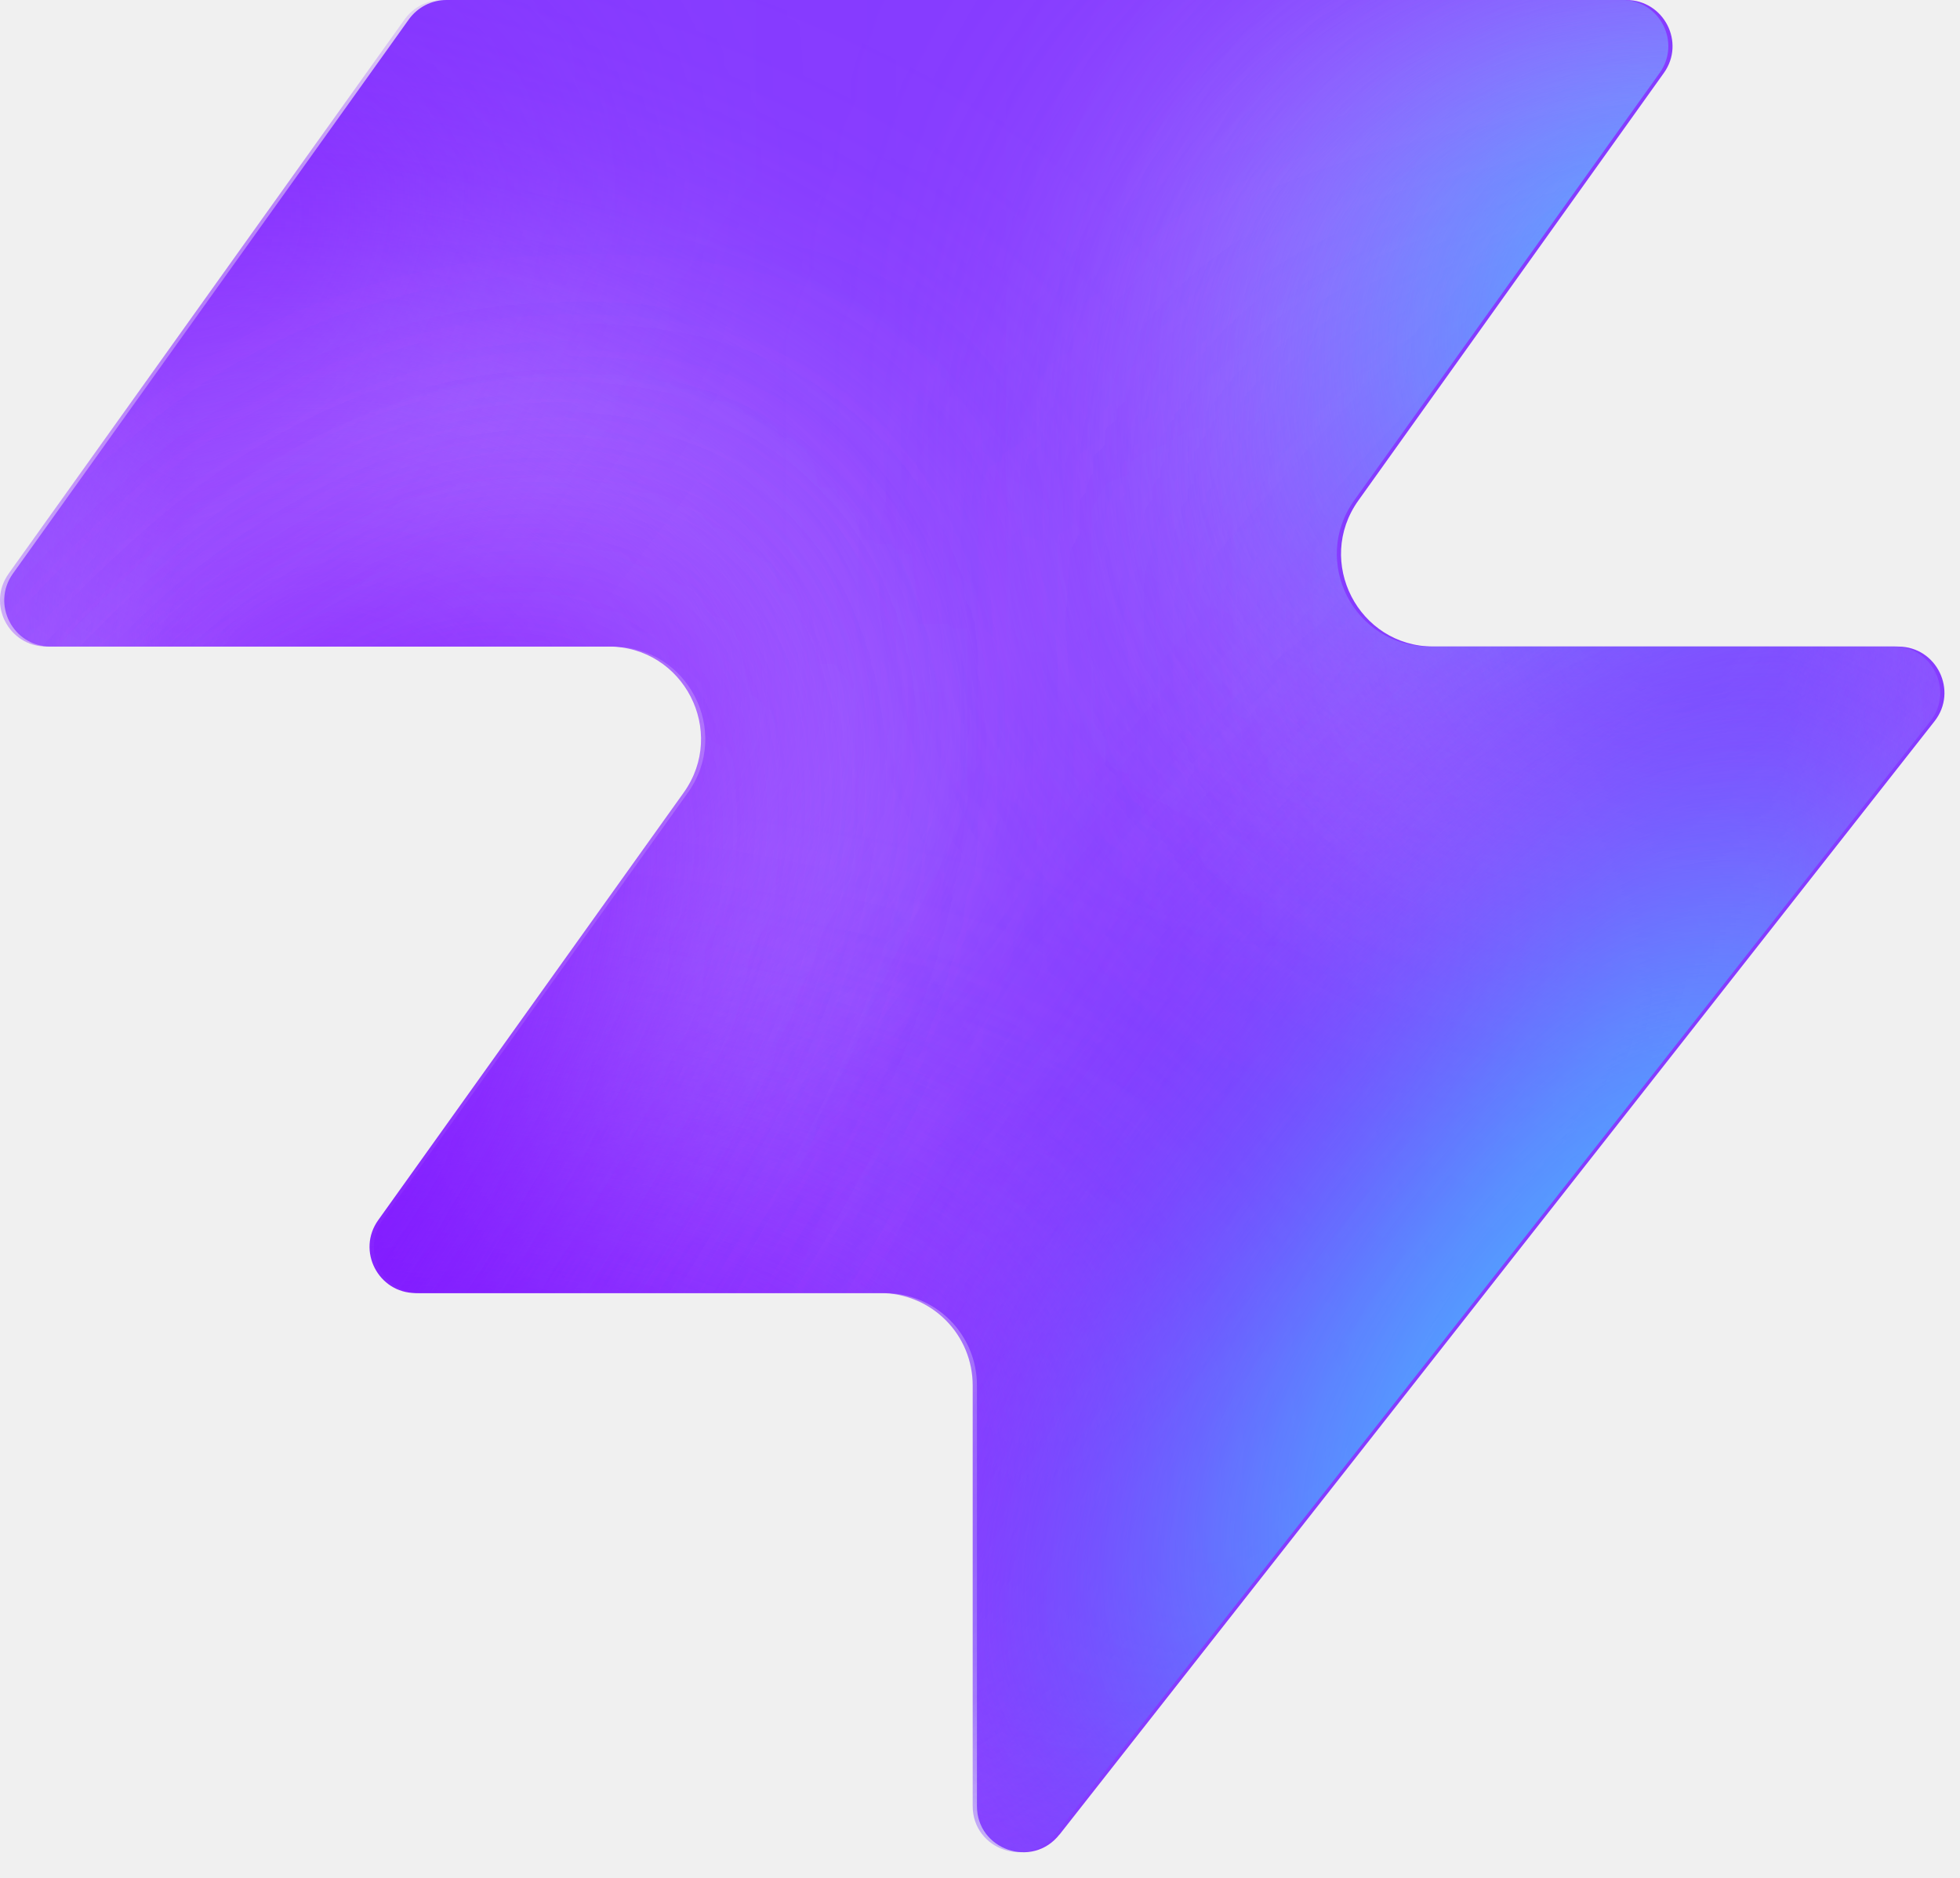
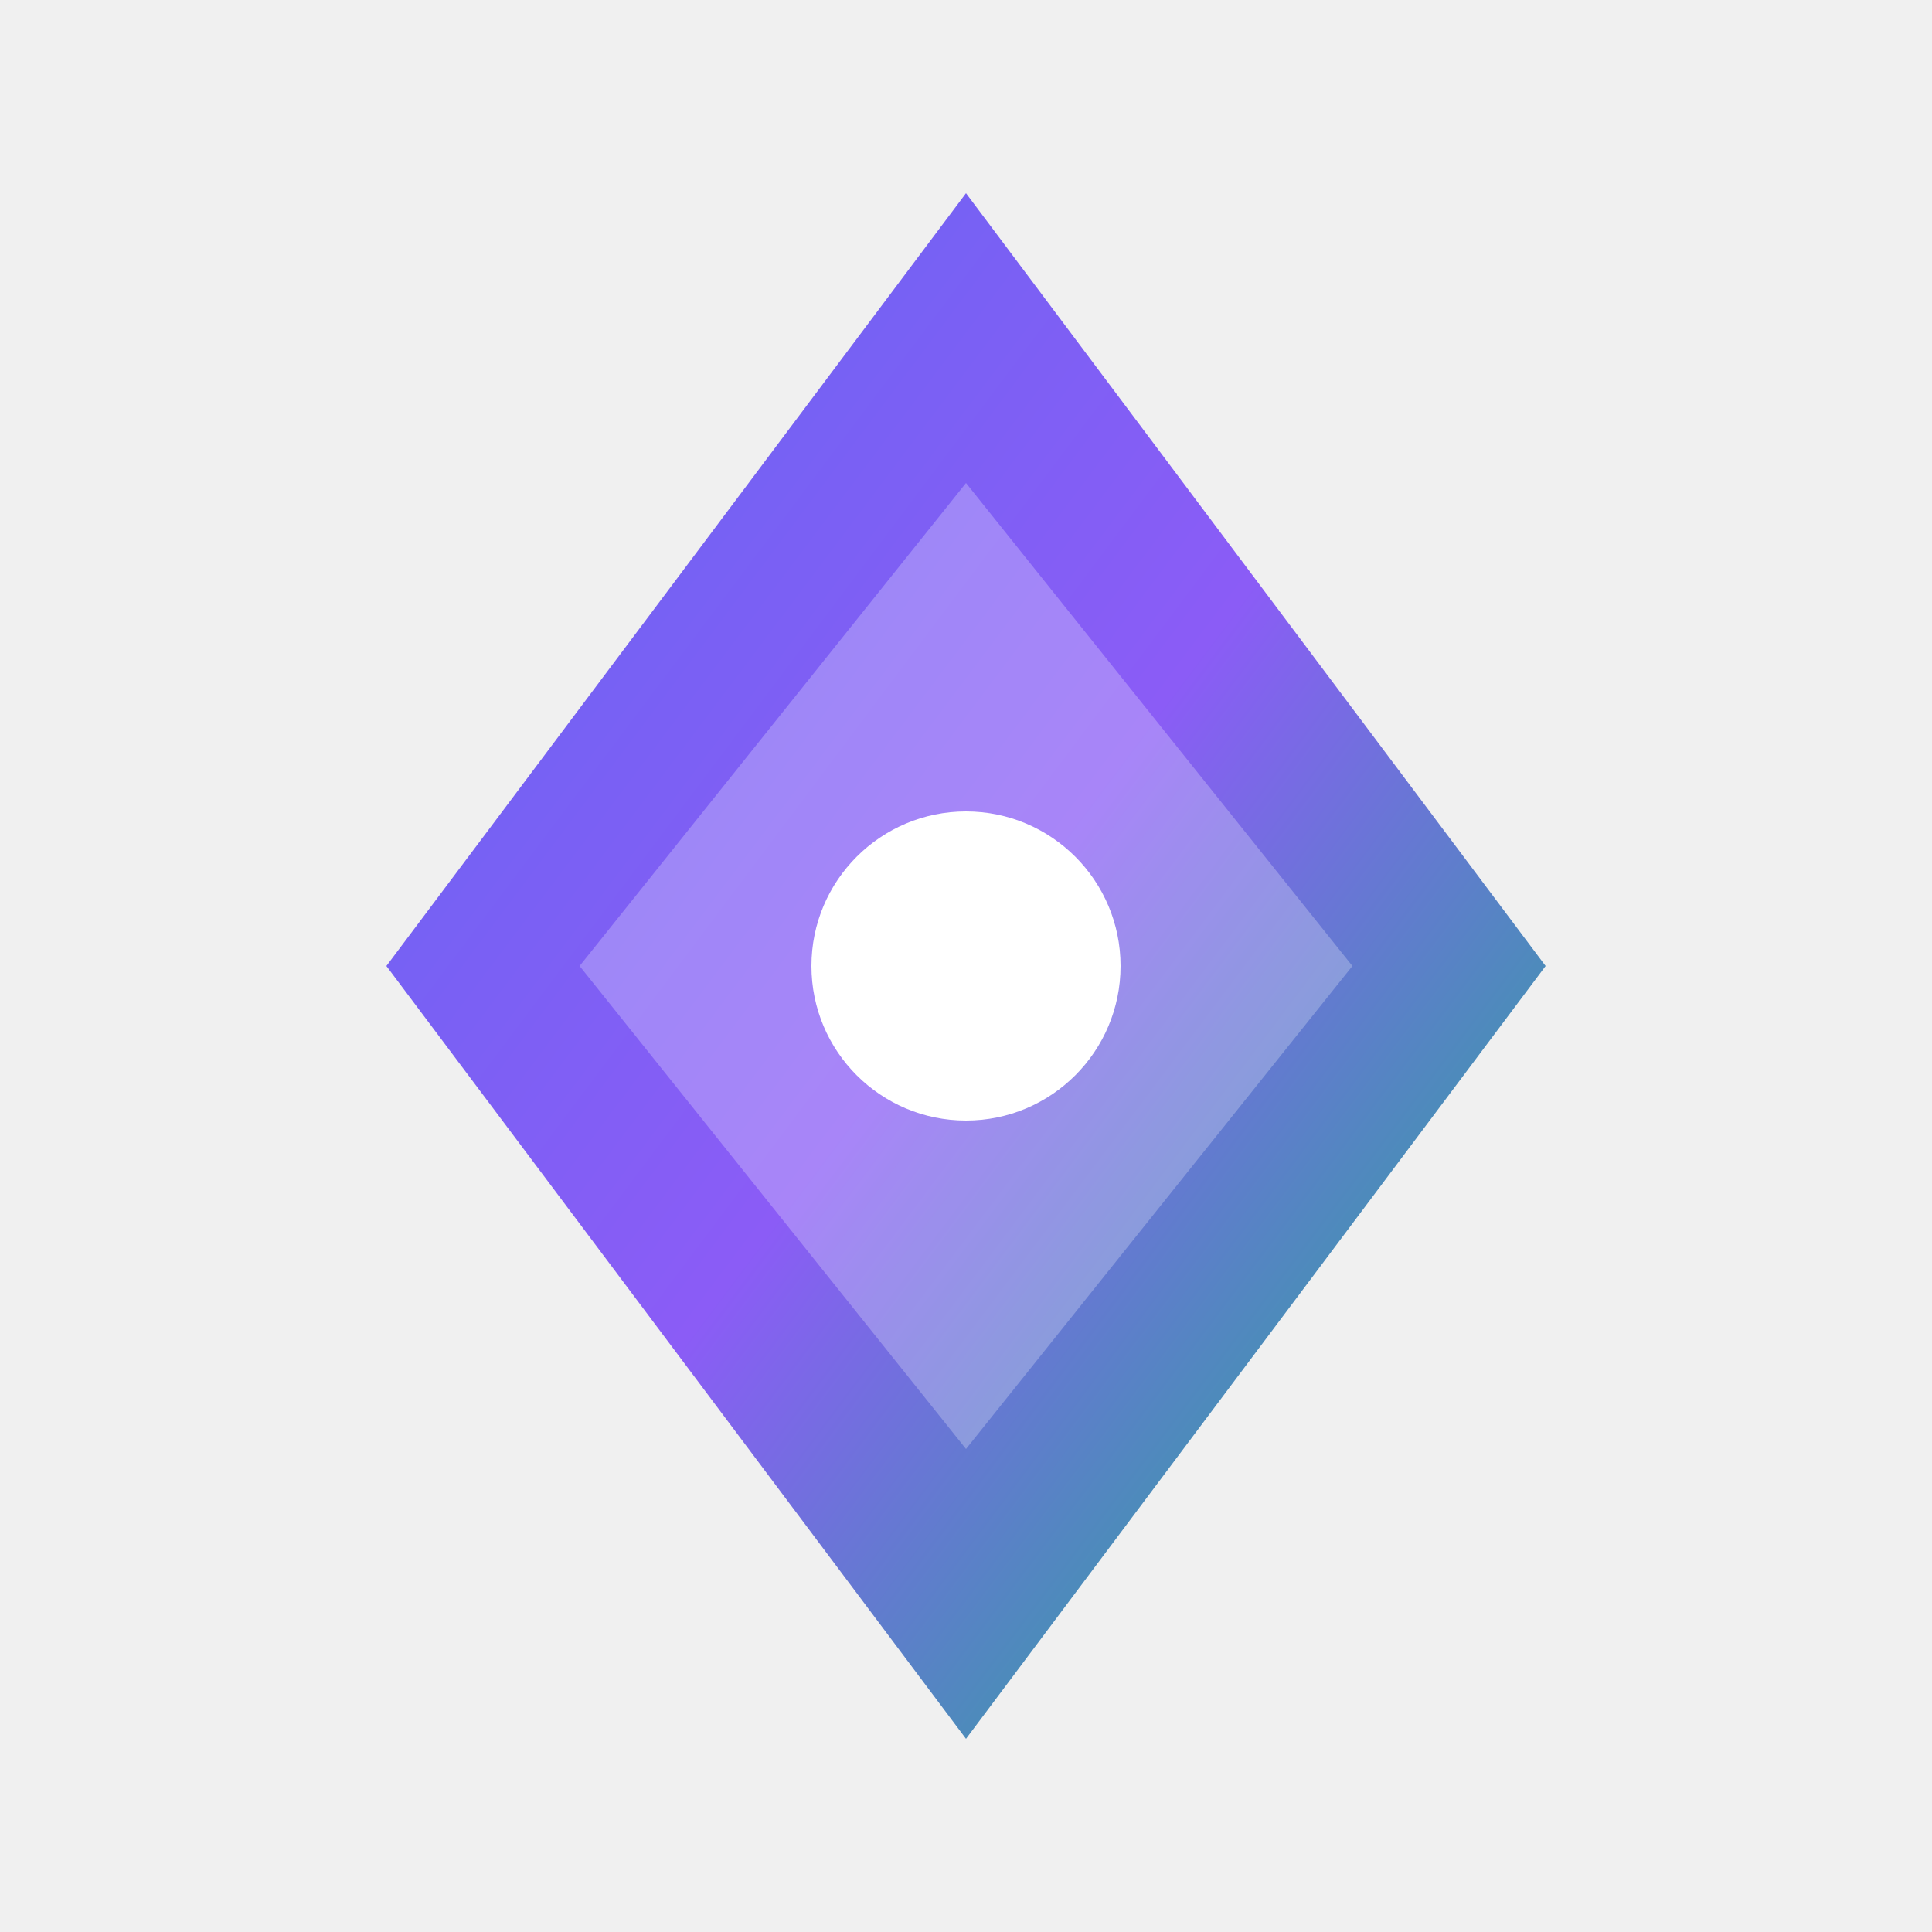
- <svg xmlns="http://www.w3.org/2000/svg" width="48" height="46" fill="none" viewBox="0 0 48 46">
-   <path fill="#863bff" d="M25.946 44.938c-.664.845-2.021.375-2.021-.698V33.937a2.26 2.26 0 0 0-2.262-2.262H10.287c-.92 0-1.456-1.04-.92-1.788l7.48-10.471c1.07-1.497 0-3.578-1.842-3.578H1.237c-.92 0-1.456-1.04-.92-1.788L10.013.474c.214-.297.556-.474.92-.474h28.894c.92 0 1.456 1.04.92 1.788l-7.48 10.471c-1.07 1.498 0 3.579 1.842 3.579h11.377c.943 0 1.473 1.088.89 1.83L25.947 44.94z" style="fill:#863bff;fill:color(display-p3 .525 .23 1);fill-opacity:1" />
-   <mask id="a" width="48" height="46" x="0" y="0" maskUnits="userSpaceOnUse" style="mask-type:alpha">
-     <path fill="#000" d="M25.842 44.938c-.664.844-2.021.375-2.021-.698V33.937a2.26 2.26 0 0 0-2.262-2.262H10.183c-.92 0-1.456-1.04-.92-1.788l7.48-10.471c1.07-1.498 0-3.579-1.842-3.579H1.133c-.92 0-1.456-1.04-.92-1.787L9.91.473c.214-.297.556-.474.92-.474h28.894c.92 0 1.456 1.04.92 1.788l-7.48 10.471c-1.07 1.498 0 3.578 1.842 3.578h11.377c.943 0 1.473 1.088.89 1.832L25.843 44.94z" style="fill:#000;fill-opacity:1" />
-   </mask>
-   <g mask="url(#a)">
-     <g filter="url(#b)">
-       <ellipse cx="5.508" cy="14.704" fill="#ede6ff" rx="5.508" ry="14.704" style="fill:#ede6ff;fill:color(display-p3 .927 .903 1);fill-opacity:1" transform="matrix(.00324 1 1 -.00324 -4.47 31.516)" />
-     </g>
-     <g filter="url(#c)">
-       <ellipse cx="10.399" cy="29.851" fill="#ede6ff" rx="10.399" ry="29.851" style="fill:#ede6ff;fill:color(display-p3 .927 .903 1);fill-opacity:1" transform="matrix(.00324 1 1 -.00324 -39.328 7.883)" />
-     </g>
-     <g filter="url(#d)">
-       <ellipse cx="5.508" cy="30.487" fill="#7e14ff" rx="5.508" ry="30.487" style="fill:#7e14ff;fill:color(display-p3 .492 .077 1);fill-opacity:1" transform="rotate(89.814 -25.913 -14.639)scale(1 -1)" />
-     </g>
-     <g filter="url(#e)">
-       <ellipse cx="5.508" cy="30.599" fill="#7e14ff" rx="5.508" ry="30.599" style="fill:#7e14ff;fill:color(display-p3 .492 .077 1);fill-opacity:1" transform="rotate(89.814 -32.644 -3.334)scale(1 -1)" />
-     </g>
-     <g filter="url(#f)">
-       <ellipse cx="5.508" cy="30.599" fill="#7e14ff" rx="5.508" ry="30.599" style="fill:#7e14ff;fill:color(display-p3 .492 .077 1);fill-opacity:1" transform="matrix(.00324 1 1 -.00324 -34.34 30.47)" />
-     </g>
-     <g filter="url(#g)">
-       <ellipse cx="14.072" cy="22.078" fill="#ede6ff" rx="14.072" ry="22.078" style="fill:#ede6ff;fill:color(display-p3 .927 .903 1);fill-opacity:1" transform="rotate(93.35 24.506 48.493)scale(-1 1)" />
-     </g>
-     <g filter="url(#h)">
-       <ellipse cx="3.47" cy="21.501" fill="#7e14ff" rx="3.47" ry="21.501" style="fill:#7e14ff;fill:color(display-p3 .492 .077 1);fill-opacity:1" transform="rotate(89.009 28.708 47.59)scale(-1 1)" />
-     </g>
-     <g filter="url(#i)">
-       <ellipse cx="3.47" cy="21.501" fill="#7e14ff" rx="3.47" ry="21.501" style="fill:#7e14ff;fill:color(display-p3 .492 .077 1);fill-opacity:1" transform="rotate(89.009 28.708 47.59)scale(-1 1)" />
-     </g>
-     <g filter="url(#j)">
-       <ellipse cx=".387" cy="8.972" fill="#7e14ff" rx="4.407" ry="29.108" style="fill:#7e14ff;fill:color(display-p3 .492 .077 1);fill-opacity:1" transform="rotate(39.51 .387 8.972)" />
-     </g>
-     <g filter="url(#k)">
-       <ellipse cx="47.523" cy="-6.092" fill="#7e14ff" rx="4.407" ry="29.108" style="fill:#7e14ff;fill:color(display-p3 .492 .077 1);fill-opacity:1" transform="rotate(37.892 47.523 -6.092)" />
-     </g>
-     <g filter="url(#l)">
-       <ellipse cx="41.412" cy="6.333" fill="#47bfff" rx="5.971" ry="9.665" style="fill:#47bfff;fill:color(display-p3 .28 .748 1);fill-opacity:1" transform="rotate(37.892 41.412 6.333)" />
-     </g>
-     <g filter="url(#m)">
-       <ellipse cx="-1.879" cy="38.332" fill="#7e14ff" rx="4.407" ry="29.108" style="fill:#7e14ff;fill:color(display-p3 .492 .077 1);fill-opacity:1" transform="rotate(37.892 -1.88 38.332)" />
-     </g>
-     <g filter="url(#n)">
-       <ellipse cx="-1.879" cy="38.332" fill="#7e14ff" rx="4.407" ry="29.108" style="fill:#7e14ff;fill:color(display-p3 .492 .077 1);fill-opacity:1" transform="rotate(37.892 -1.88 38.332)" />
-     </g>
-     <g filter="url(#o)">
-       <ellipse cx="35.651" cy="29.907" fill="#7e14ff" rx="4.407" ry="29.108" style="fill:#7e14ff;fill:color(display-p3 .492 .077 1);fill-opacity:1" transform="rotate(37.892 35.651 29.907)" />
-     </g>
-     <g filter="url(#p)">
-       <ellipse cx="38.418" cy="32.4" fill="#47bfff" rx="5.971" ry="15.297" style="fill:#47bfff;fill:color(display-p3 .28 .748 1);fill-opacity:1" transform="rotate(37.892 38.418 32.4)" />
-     </g>
-   </g>
+ <svg xmlns="http://www.w3.org/2000/svg" viewBox="0 0 100 100">
  <defs>
-     <filter id="b" width="60.045" height="41.654" x="-19.77" y="16.149" color-interpolation-filters="sRGB" filterUnits="userSpaceOnUse">
-       <feFlood flood-opacity="0" result="BackgroundImageFix" />
-       <feBlend in="SourceGraphic" in2="BackgroundImageFix" result="shape" />
-       <feGaussianBlur result="effect1_foregroundBlur_2002_17158" stdDeviation="7.659" />
-     </filter>
-     <filter id="c" width="90.34" height="51.437" x="-54.613" y="-7.533" color-interpolation-filters="sRGB" filterUnits="userSpaceOnUse">
-       <feFlood flood-opacity="0" result="BackgroundImageFix" />
-       <feBlend in="SourceGraphic" in2="BackgroundImageFix" result="shape" />
-       <feGaussianBlur result="effect1_foregroundBlur_2002_17158" stdDeviation="7.659" />
-     </filter>
-     <filter id="d" width="79.355" height="29.4" x="-49.64" y="2.03" color-interpolation-filters="sRGB" filterUnits="userSpaceOnUse">
-       <feFlood flood-opacity="0" result="BackgroundImageFix" />
-       <feBlend in="SourceGraphic" in2="BackgroundImageFix" result="shape" />
-       <feGaussianBlur result="effect1_foregroundBlur_2002_17158" stdDeviation="4.596" />
-     </filter>
-     <filter id="e" width="79.579" height="29.4" x="-45.045" y="20.029" color-interpolation-filters="sRGB" filterUnits="userSpaceOnUse">
-       <feFlood flood-opacity="0" result="BackgroundImageFix" />
-       <feBlend in="SourceGraphic" in2="BackgroundImageFix" result="shape" />
-       <feGaussianBlur result="effect1_foregroundBlur_2002_17158" stdDeviation="4.596" />
-     </filter>
-     <filter id="f" width="79.579" height="29.4" x="-43.513" y="21.178" color-interpolation-filters="sRGB" filterUnits="userSpaceOnUse">
-       <feFlood flood-opacity="0" result="BackgroundImageFix" />
-       <feBlend in="SourceGraphic" in2="BackgroundImageFix" result="shape" />
-       <feGaussianBlur result="effect1_foregroundBlur_2002_17158" stdDeviation="4.596" />
-     </filter>
-     <filter id="g" width="74.749" height="58.852" x="15.756" y="-17.901" color-interpolation-filters="sRGB" filterUnits="userSpaceOnUse">
-       <feFlood flood-opacity="0" result="BackgroundImageFix" />
-       <feBlend in="SourceGraphic" in2="BackgroundImageFix" result="shape" />
-       <feGaussianBlur result="effect1_foregroundBlur_2002_17158" stdDeviation="7.659" />
-     </filter>
-     <filter id="h" width="61.377" height="25.362" x="23.548" y="2.284" color-interpolation-filters="sRGB" filterUnits="userSpaceOnUse">
-       <feFlood flood-opacity="0" result="BackgroundImageFix" />
-       <feBlend in="SourceGraphic" in2="BackgroundImageFix" result="shape" />
-       <feGaussianBlur result="effect1_foregroundBlur_2002_17158" stdDeviation="4.596" />
-     </filter>
-     <filter id="i" width="61.377" height="25.362" x="23.548" y="2.284" color-interpolation-filters="sRGB" filterUnits="userSpaceOnUse">
-       <feFlood flood-opacity="0" result="BackgroundImageFix" />
-       <feBlend in="SourceGraphic" in2="BackgroundImageFix" result="shape" />
-       <feGaussianBlur result="effect1_foregroundBlur_2002_17158" stdDeviation="4.596" />
-     </filter>
-     <filter id="j" width="56.045" height="63.649" x="-27.636" y="-22.853" color-interpolation-filters="sRGB" filterUnits="userSpaceOnUse">
-       <feFlood flood-opacity="0" result="BackgroundImageFix" />
-       <feBlend in="SourceGraphic" in2="BackgroundImageFix" result="shape" />
-       <feGaussianBlur result="effect1_foregroundBlur_2002_17158" stdDeviation="4.596" />
-     </filter>
-     <filter id="k" width="54.814" height="64.646" x="20.116" y="-38.415" color-interpolation-filters="sRGB" filterUnits="userSpaceOnUse">
-       <feFlood flood-opacity="0" result="BackgroundImageFix" />
-       <feBlend in="SourceGraphic" in2="BackgroundImageFix" result="shape" />
-       <feGaussianBlur result="effect1_foregroundBlur_2002_17158" stdDeviation="4.596" />
-     </filter>
-     <filter id="l" width="33.541" height="35.313" x="24.641" y="-11.323" color-interpolation-filters="sRGB" filterUnits="userSpaceOnUse">
-       <feFlood flood-opacity="0" result="BackgroundImageFix" />
-       <feBlend in="SourceGraphic" in2="BackgroundImageFix" result="shape" />
-       <feGaussianBlur result="effect1_foregroundBlur_2002_17158" stdDeviation="4.596" />
-     </filter>
-     <filter id="m" width="54.814" height="64.646" x="-29.286" y="6.009" color-interpolation-filters="sRGB" filterUnits="userSpaceOnUse">
-       <feFlood flood-opacity="0" result="BackgroundImageFix" />
-       <feBlend in="SourceGraphic" in2="BackgroundImageFix" result="shape" />
-       <feGaussianBlur result="effect1_foregroundBlur_2002_17158" stdDeviation="4.596" />
-     </filter>
-     <filter id="n" width="54.814" height="64.646" x="-29.286" y="6.009" color-interpolation-filters="sRGB" filterUnits="userSpaceOnUse">
-       <feFlood flood-opacity="0" result="BackgroundImageFix" />
-       <feBlend in="SourceGraphic" in2="BackgroundImageFix" result="shape" />
-       <feGaussianBlur result="effect1_foregroundBlur_2002_17158" stdDeviation="4.596" />
-     </filter>
-     <filter id="o" width="54.814" height="64.646" x="8.244" y="-2.416" color-interpolation-filters="sRGB" filterUnits="userSpaceOnUse">
-       <feFlood flood-opacity="0" result="BackgroundImageFix" />
-       <feBlend in="SourceGraphic" in2="BackgroundImageFix" result="shape" />
-       <feGaussianBlur result="effect1_foregroundBlur_2002_17158" stdDeviation="4.596" />
-     </filter>
-     <filter id="p" width="39.409" height="43.623" x="18.713" y="10.588" color-interpolation-filters="sRGB" filterUnits="userSpaceOnUse">
-       <feFlood flood-opacity="0" result="BackgroundImageFix" />
-       <feBlend in="SourceGraphic" in2="BackgroundImageFix" result="shape" />
-       <feGaussianBlur result="effect1_foregroundBlur_2002_17158" stdDeviation="4.596" />
-     </filter>
+     <linearGradient id="sparkGrad" x1="0%" y1="0%" x2="100%" y2="100%">
+       <stop offset="0%" stop-color="#6366f1" />
+       <stop offset="50%" stop-color="#8b5cf6" />
+       <stop offset="100%" stop-color="#10b981" />
+     </linearGradient>
  </defs>
+   <path d="M50 10 L80 50 L50 90 L20 50 Z" fill="url(#sparkGrad)" />
+   <path d="M50 25 L70 50 L50 75 L30 50 Z" fill="#ffffff" opacity="0.25" />
+   <circle cx="50" cy="50" r="8" fill="#ffffff" />
</svg>
